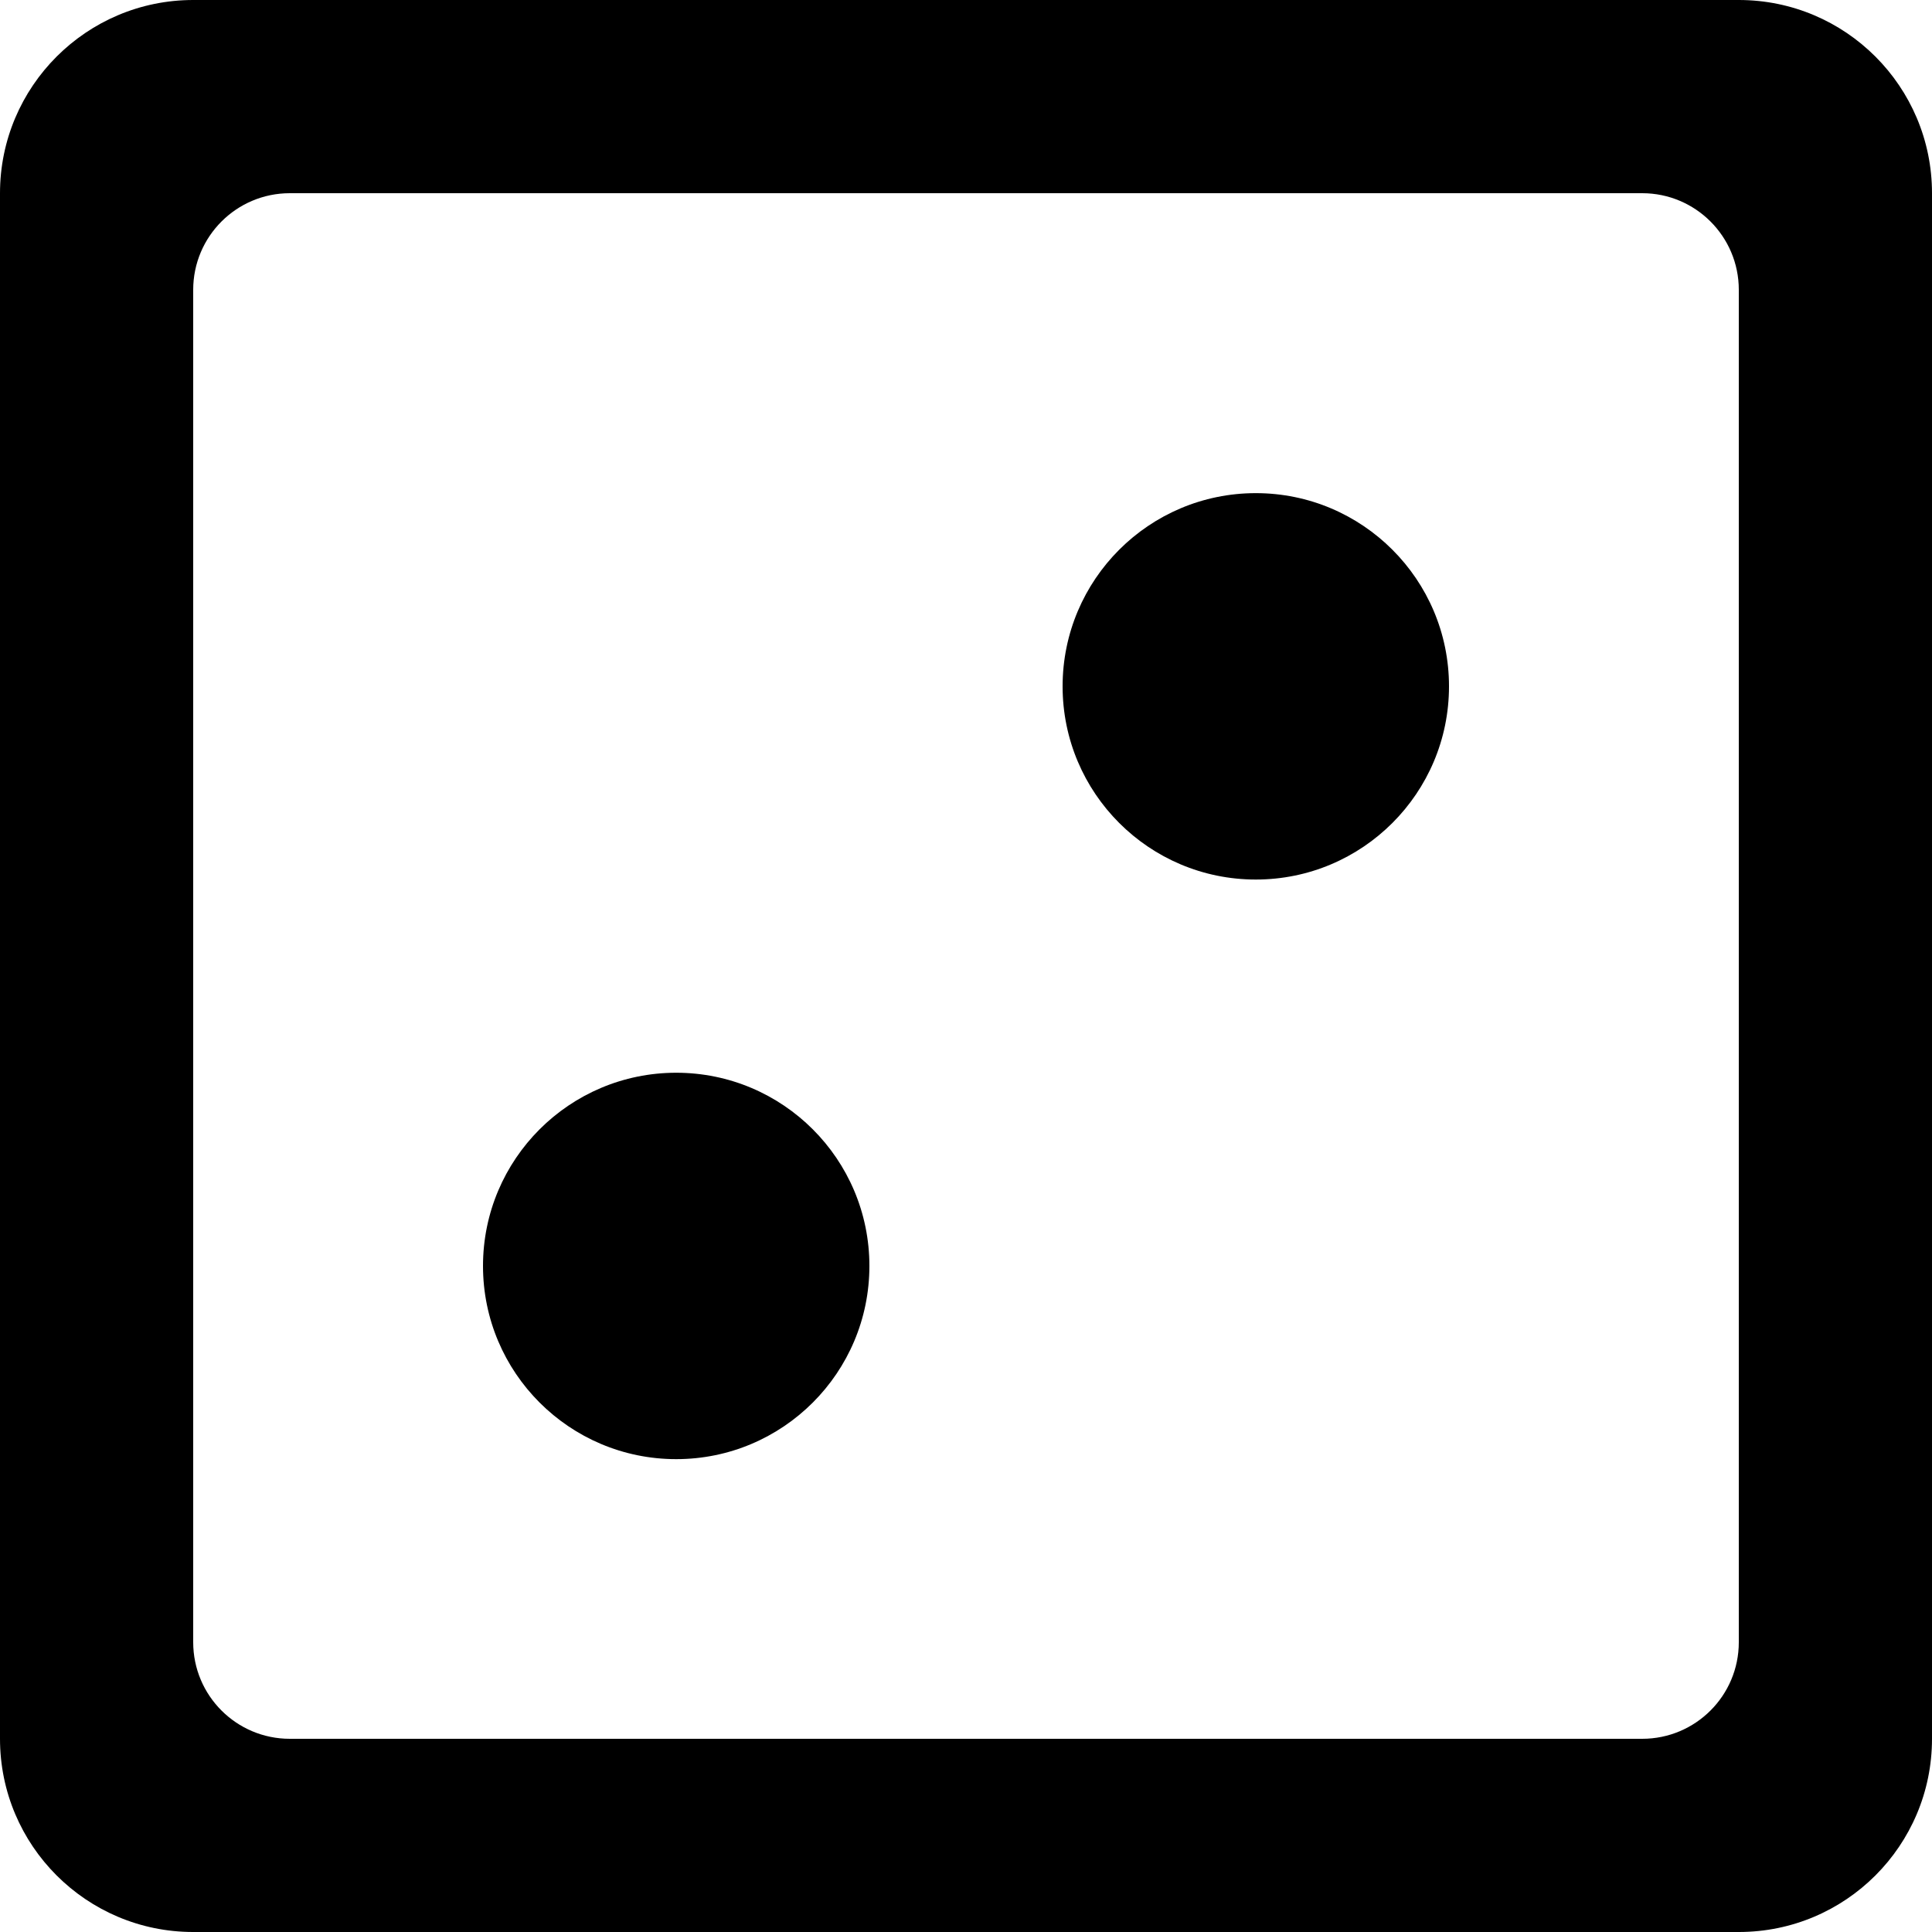
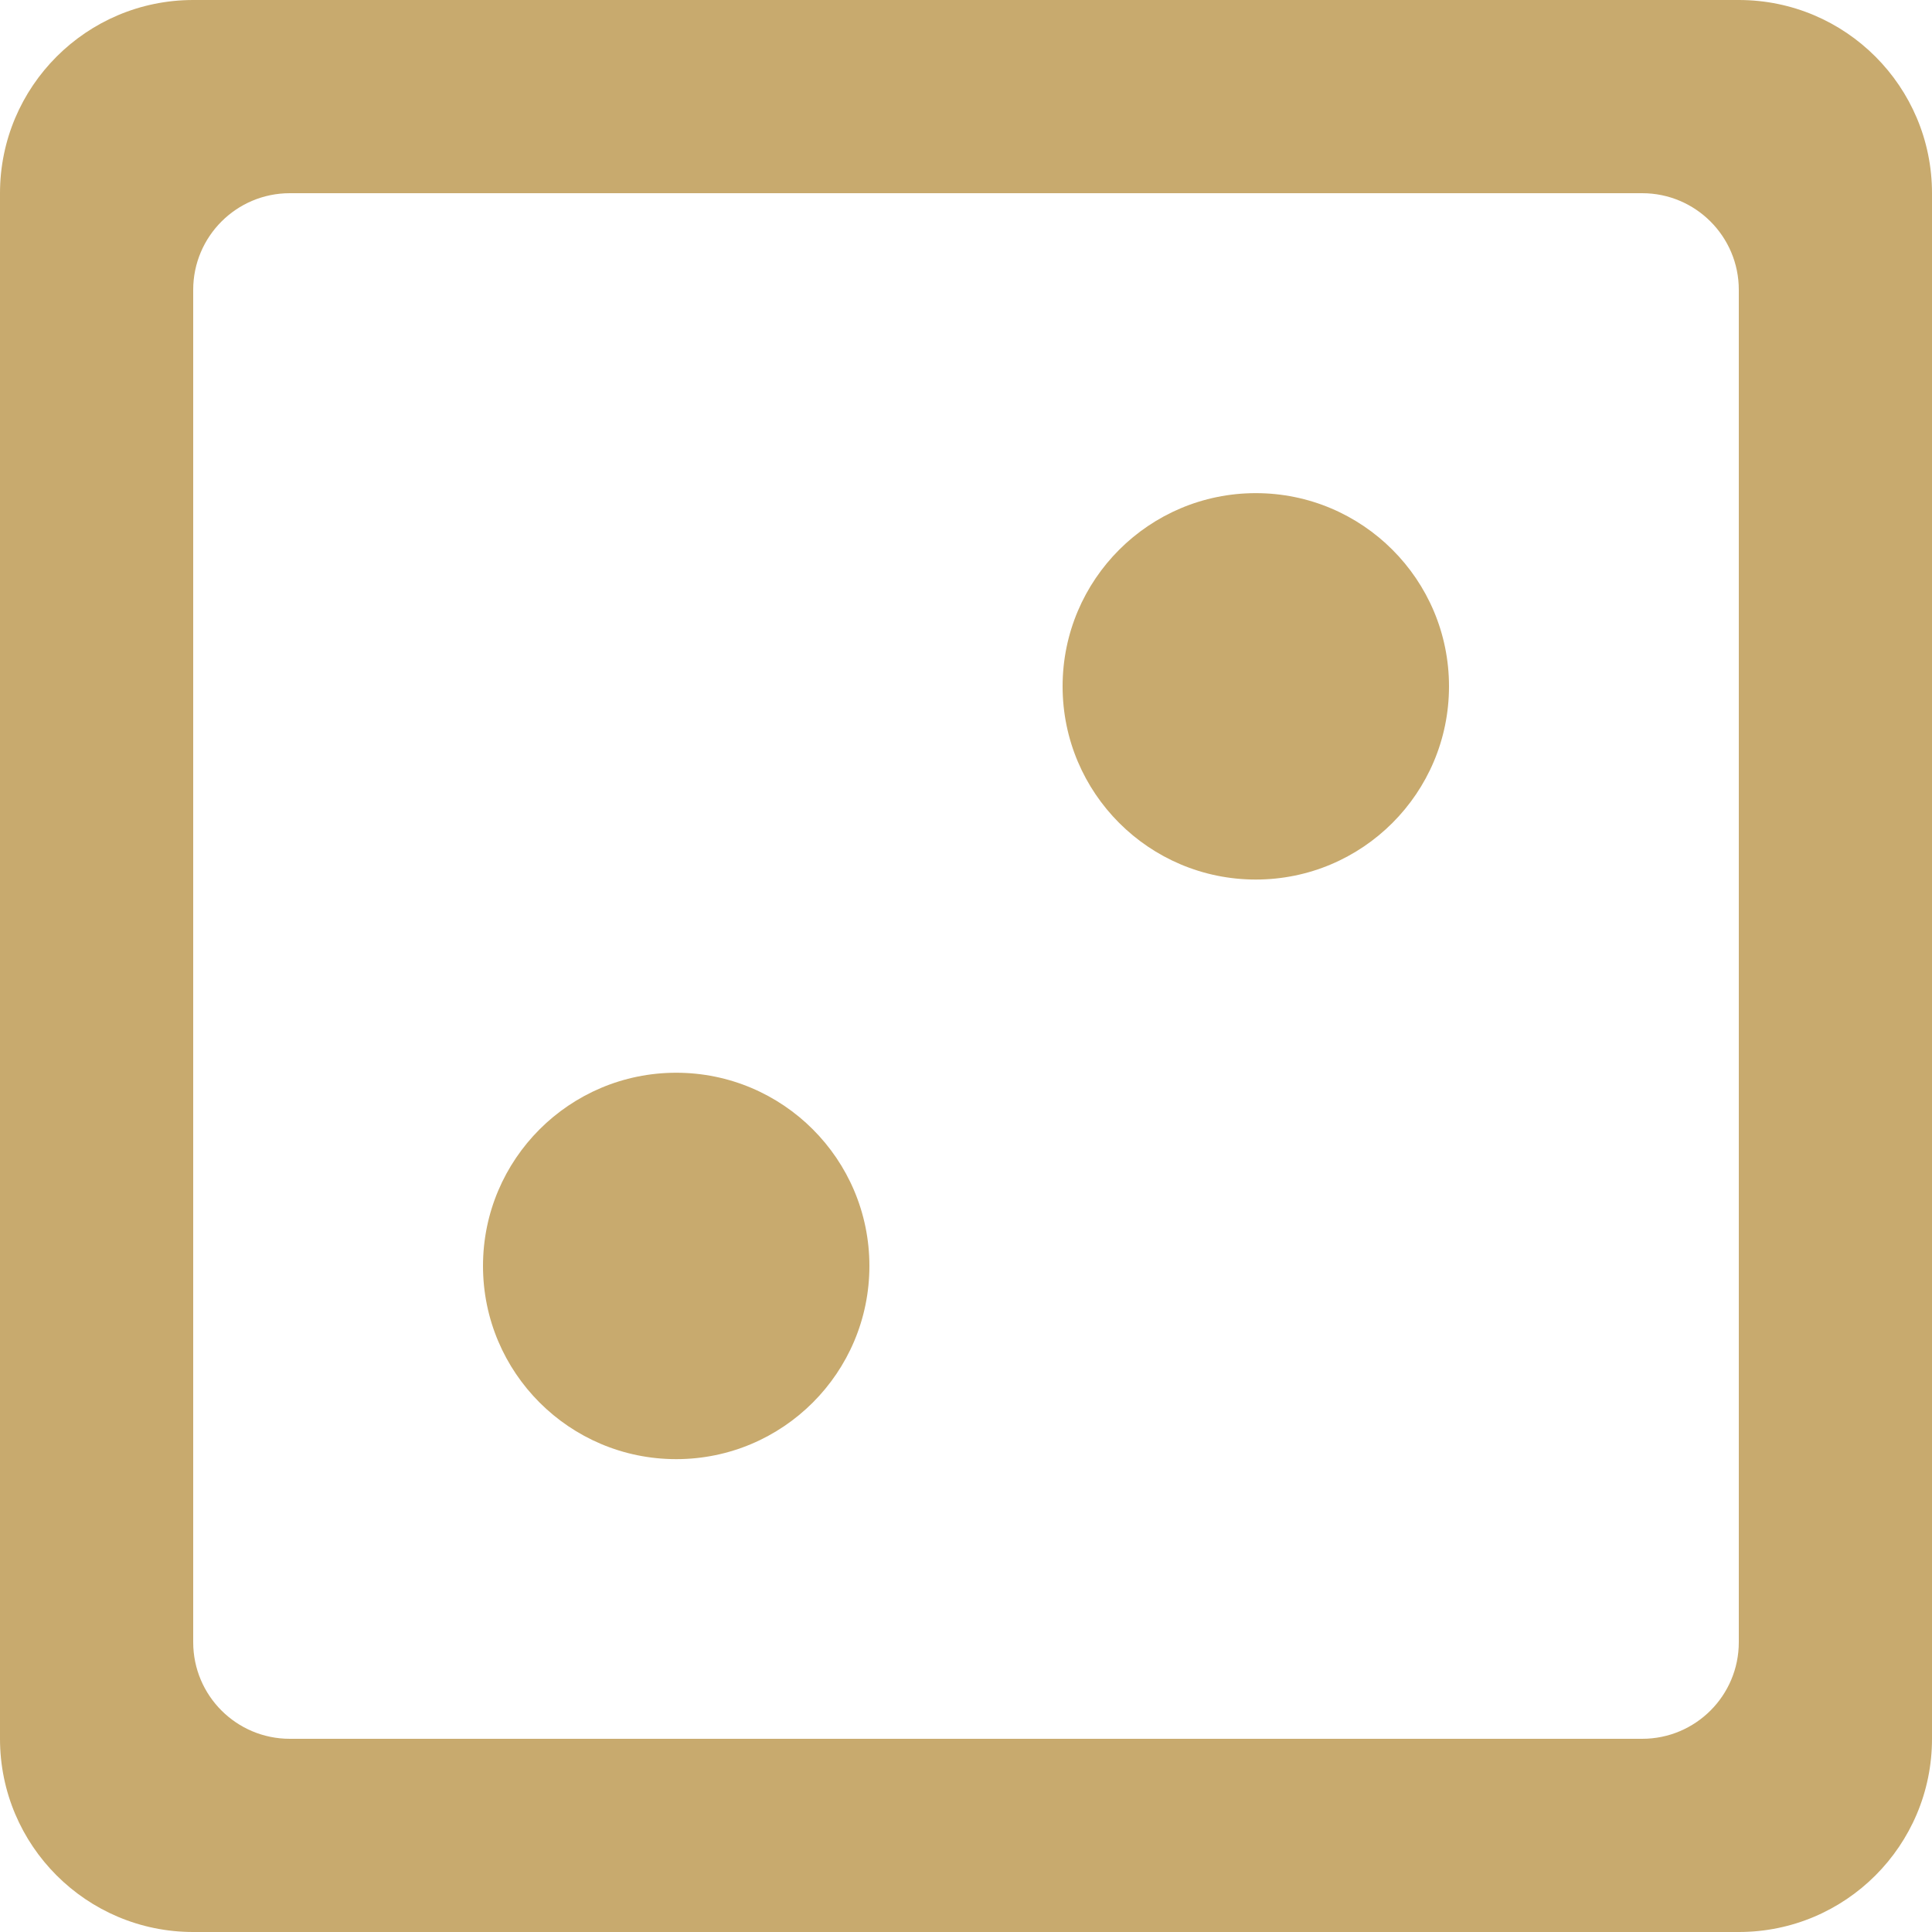
<svg xmlns="http://www.w3.org/2000/svg" width="800px" height="800px" viewBox="0 0 20 20" version="1.1">
  <g id="Page-1" stroke="none" stroke-width="1" fill="none" fill-rule="evenodd">
-     <g id="Dribbble-Light-Preview" transform="translate(-300, -8079)" fill="currentColor">
+     <g id="Dribbble-Light-Preview" transform="translate(-300, -8079)" fill="#C8AA6E">
      <g id="icons" transform="translate(56, 160)">
        <path d="M253,7932.105 C253,7933.21 252.104,7934.105 251,7934.105 C249.896,7934.105 249,7933.21 249,7932.105 C249,7931 249.896,7930.105 251,7930.105 C252.104,7930.105 253,7931 253,7932.105 L253,7932.105 Z M259,7926.105 C259,7927.21 258.104,7928.105 257,7928.105 C255.896,7928.105 255,7927.21 255,7926.105 C255,7925 255.896,7924.105 257,7924.105 C258.104,7924.105 259,7925 259,7926.105 L259,7926.105 Z M262,7936 C262,7936.553 261.552,7937 261,7937 L247,7937 C246.448,7937 246,7936.553 246,7936 L246,7922 C246,7921.448 246.448,7921 247,7921 L261,7921 C261.552,7921 262,7921.448 262,7922 L262,7936 Z M262,7919 L246,7919 C244.896,7919 244,7919.896 244,7921 L244,7937 C244,7938.105 244.896,7939 246,7939 L262,7939 C263.105,7939 264,7938.105 264,7937 L264,7921 C264,7919.896 263.105,7919 262,7919 L262,7919 Z" id="dice-[#22]">

            </path>
      </g>
    </g>
  </g>
</svg>
